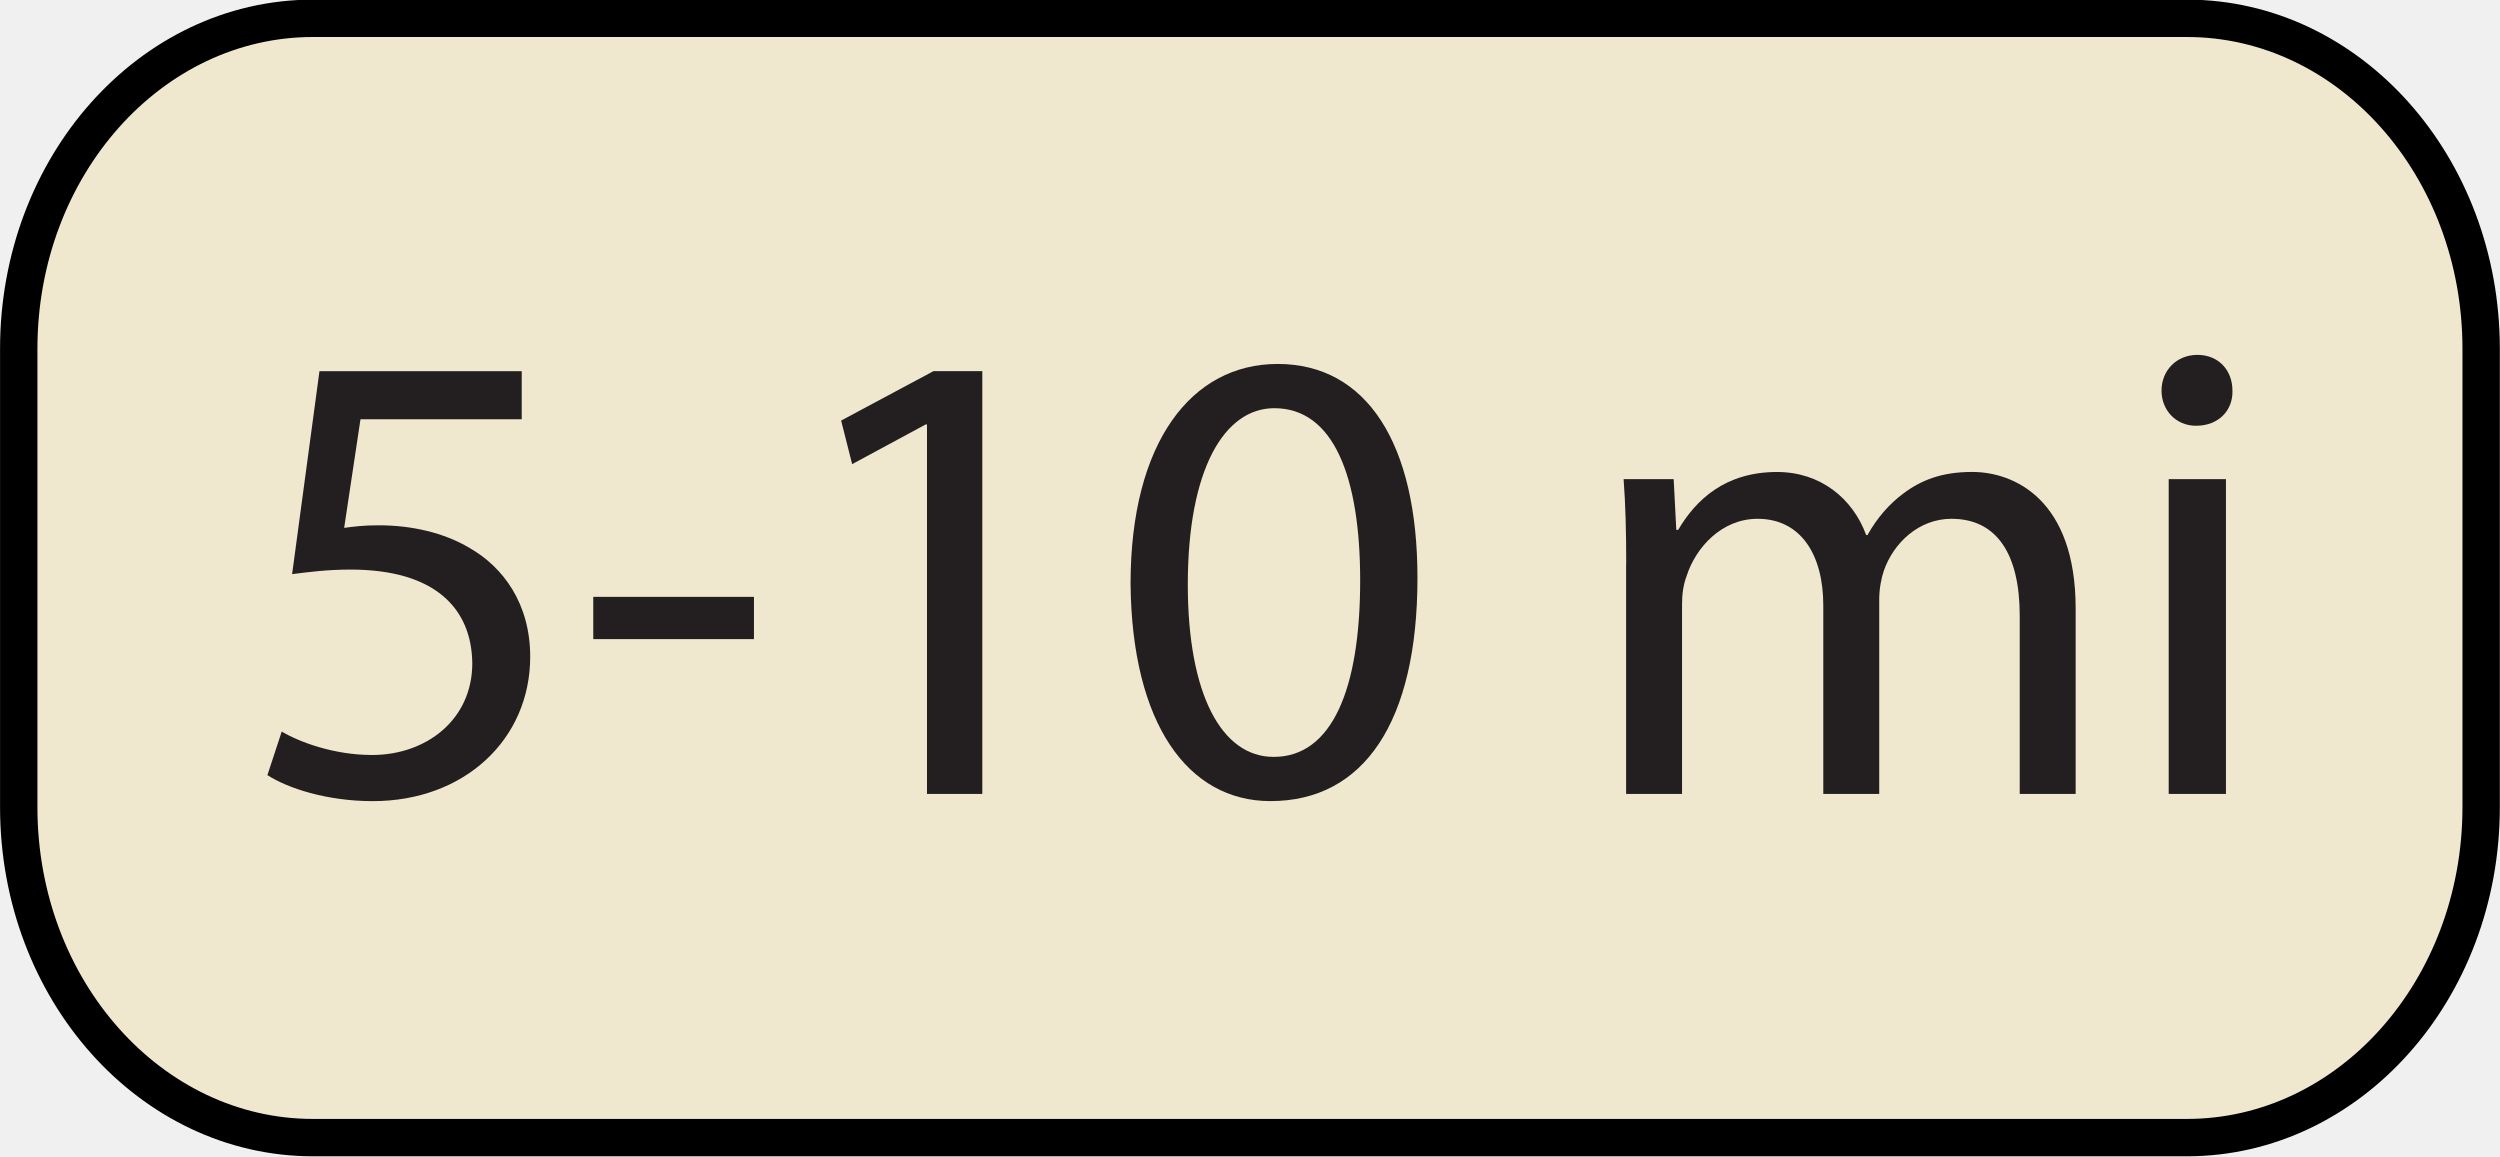
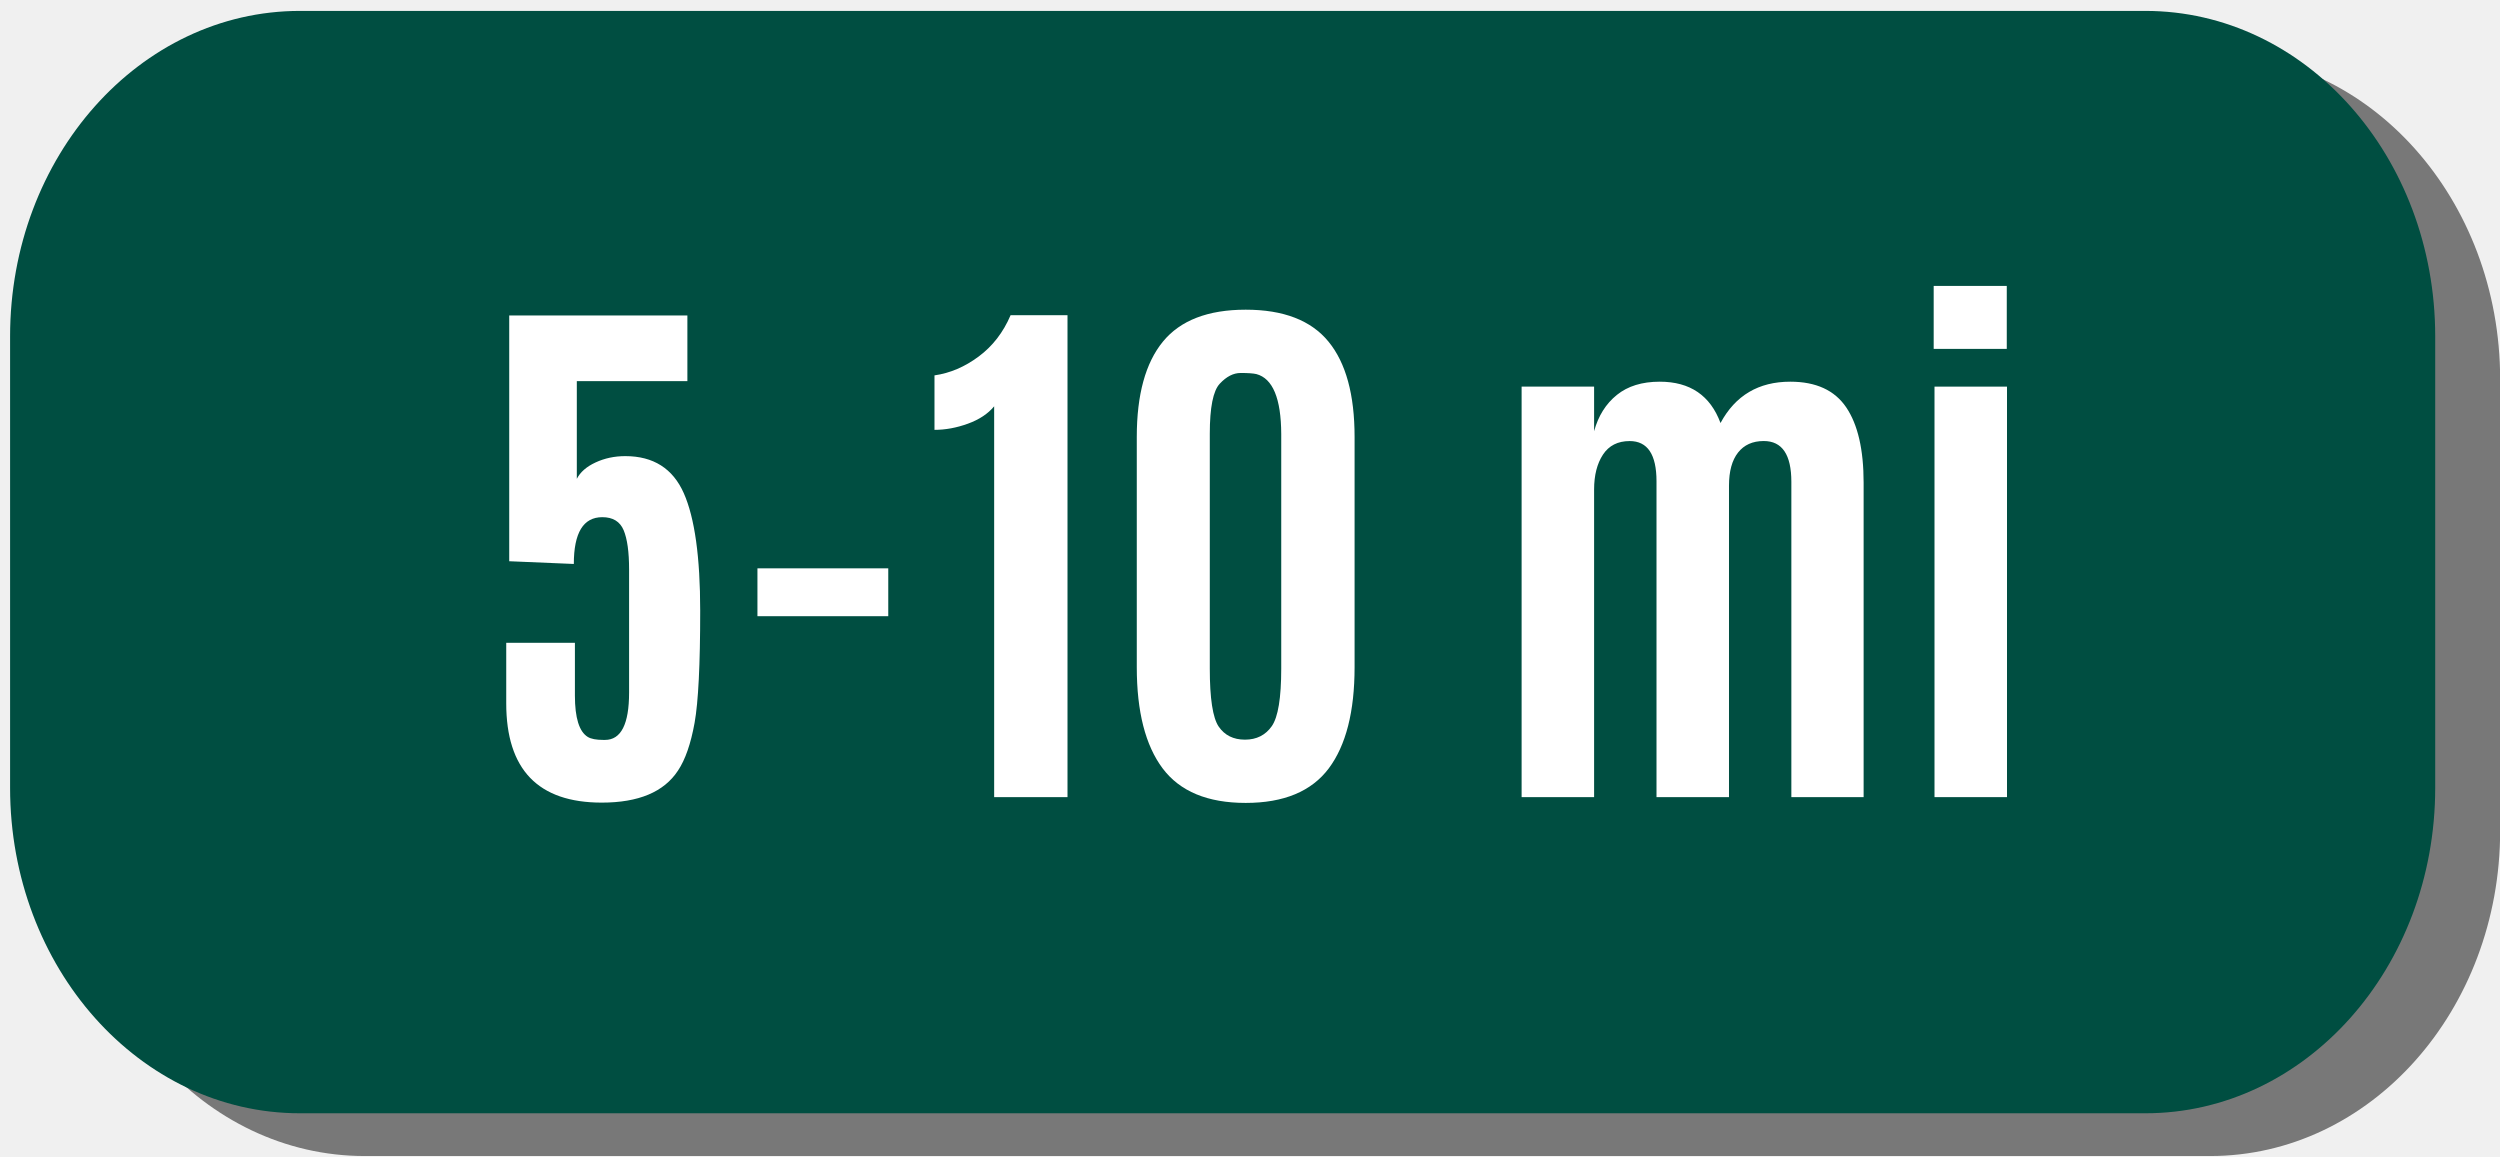
- <svg xmlns="http://www.w3.org/2000/svg" width="66.906" height="30.938" id="svg9780" version="1.1">
-   <defs id="defs9782" />
-   <g id="layer1" transform="translate(-609.0875,-563.3084)">
-     <g id="g6106" transform="translate(519.025,492.0897)">
-       <g id="g6097">
-         <path style="fill:#efe7ce;stroke:#000000;stroke-width:1;stroke-miterlimit:10;stroke-dasharray:none" id="path1679" d="m 148.588,71.709 h -11.982 -2.22 -9.762 -2.22 -9.762 -2.22 -11.982 c -4.35,0 -7.876,3.959 -7.876,8.844 v 12.267 c 0,4.885 3.527,8.844 7.876,8.844 h 11.982 2.22 9.762 2.22 9.762 2.22 11.982 c 4.35,0 7.876,-3.958 7.876,-8.844 V 80.553 c 0,-4.884 -3.526,-8.844 -7.876,-8.844 z" stroke-miterlimit="10" />
-         <path d="m 104.026,82.439 h -4.316 l -0.437,2.907 c 0.262,-0.035 0.506,-0.069 0.923,-0.069 0.87,0 1.741,0.192 2.437,0.609 0.888,0.506 1.619,1.48 1.619,2.908 0,2.211 -1.758,3.865 -4.213,3.865 -1.236,0 -2.281,-0.348 -2.82,-0.696 l 0.383,-1.166 c 0.47,0.279 1.393,0.627 2.42,0.627 1.444,0 2.68,-0.94 2.68,-2.455 -0.016,-1.462 -0.991,-2.507 -3.255,-2.507 -0.643,0 -1.149,0.069 -1.567,0.122 l 0.732,-5.431 h 5.413 v 1.287 z" id="path1786" style="fill:#231f20" />
-         <path d="m 110.24,87.192 v 1.131 h -4.3 v -1.131 h 4.3 z" id="path1788" style="fill:#231f20" />
-         <path d="m 114.871,82.578 h -0.035 l -1.968,1.062 -0.295,-1.166 2.472,-1.323 H 116.351 V 92.467 h -1.48 v -9.889 z" id="path1790" style="fill:#231f20" />
-         <path d="m 127.997,86.687 c 0,3.847 -1.428,5.971 -3.935,5.971 -2.211,0 -3.708,-2.072 -3.743,-5.815 0,-3.795 1.636,-5.884 3.934,-5.884 2.386,-5.99e-4 3.744,2.123 3.744,5.727 z m -6.146,0.174 c 0,2.942 0.905,4.614 2.298,4.614 1.567,0 2.315,-1.828 2.315,-4.718 0,-2.785 -0.714,-4.614 -2.298,-4.614 -1.34,0 -2.315,1.636 -2.315,4.718 z" id="path1792" style="fill:#231f20" />
-         <path d="m 133.584,86.322 c 0,-0.871 -0.018,-1.585 -0.07,-2.281 h 1.34 l 0.07,1.358 h 0.051 c 0.47,-0.8 1.254,-1.549 2.647,-1.549 1.149,0 2.02,0.696 2.384,1.688 h 0.035 c 0.262,-0.47 0.592,-0.836 0.941,-1.098 0.504,-0.383 1.061,-0.591 1.862,-0.591 1.114,0 2.768,0.731 2.768,3.656 v 4.962 h -1.497 v -4.77 c 0,-1.62 -0.591,-2.594 -1.828,-2.594 -0.87,0 -1.549,0.643 -1.81,1.393 -0.069,0.208 -0.122,0.487 -0.122,0.766 v 5.205 h -1.497 V 87.418 c 0,-1.341 -0.592,-2.315 -1.759,-2.315 -0.958,0 -1.655,0.766 -1.899,1.532 -0.087,0.226 -0.122,0.487 -0.122,0.749 v 5.083 h -1.497 v -6.145 z" id="path1794" style="fill:#231f20" />
-         <path d="m 149.808,81.673 c 0.017,0.522 -0.365,0.94 -0.975,0.94 -0.539,0 -0.923,-0.418 -0.923,-0.94 0,-0.539 0.401,-0.957 0.959,-0.957 0.575,0 0.939,0.418 0.939,0.957 z m -1.706,10.794 v -8.426 h 1.532 v 8.426 h -1.532 z" id="path1796" style="fill:#231f20" />
-       </g>
-     </g>
+ <svg xmlns="http://www.w3.org/2000/svg" version="1.1" id="svg9780" x="0px" y="0px" width="66.906px" height="30.938px" viewBox="0 0 66.906 30.938" enable-background="new 0 0 66.906 30.938" xml:space="preserve">
+   <path id="path1151_1_" opacity="0.5" enable-background="new    " d="M59.148,1.437H47.35h-2.188  h-9.615h-2.186h-9.614H21.56H9.76c-4.284,0-7.757,3.898-7.757,8.71v12.082c0,4.813,3.473,8.709,7.757,8.709h11.8h2.187h9.614h2.186  h9.615h2.188h11.799c4.283,0,7.761-3.896,7.761-8.709V10.147C66.906,5.336,63.432,1.437,59.148,1.437L59.148,1.437z" />
+   <path id="path1151" fill="#004E41" d="M57.414,0.292H45.615h-2.188h-9.612h-2.187h-9.614h-2.187  h-11.8c-4.284,0-7.757,3.896-7.757,8.71v12.083c0,4.811,3.473,8.709,7.757,8.709h11.8h2.187h9.614h2.187h9.612h2.188h11.799  c4.285,0,7.758-3.898,7.758-8.709V9.001C65.172,4.191,61.699,0.292,57.414,0.292L57.414,0.292z" />
+   <g enable-background="new    ">
+     <path fill="#FFFFFF" d="M16.104,21.48c-1.704,0-2.556-0.887-2.556-2.658v-1.619h1.838v1.414c0,0.596,0.115,0.964,0.344,1.105   c0.088,0.054,0.227,0.08,0.417,0.08c0.01,0,0.024,0,0.044,0c0.43,0,0.645-0.422,0.645-1.267V15.24c0-0.469-0.049-0.819-0.146-1.051   c-0.098-0.232-0.288-0.348-0.571-0.348c-0.508,0-0.762,0.417-0.762,1.252l-1.729-0.073V8.443h4.768V10.2h-2.959v2.615   c0.093-0.181,0.26-0.327,0.502-0.439c0.241-0.112,0.506-0.169,0.794-0.169c0.752,0,1.274,0.331,1.567,0.992   c0.293,0.662,0.439,1.712,0.439,3.149c0,1.438-0.05,2.437-0.15,2.996c-0.101,0.559-0.248,0.984-0.443,1.277   C17.771,21.195,17.09,21.48,16.104,21.48z" />
+     <path fill="#FFFFFF" d="M20.271,16.491V15.21h3.501v1.281H20.271z" />
+     <path fill="#FFFFFF" d="M26.606,21.333V10.874c-0.166,0.2-0.4,0.355-0.703,0.465c-0.303,0.11-0.601,0.165-0.894,0.165v-1.458   c0.415-0.059,0.81-0.227,1.183-0.505c0.374-0.278,0.658-0.646,0.854-1.106h1.523v12.898H26.606z" />
+     <path fill="#FFFFFF" d="M35.561,20.564c-0.462,0.615-1.203,0.924-2.223,0.924c-1.021,0-1.761-0.309-2.223-0.924   c-0.461-0.615-0.692-1.518-0.692-2.709v-6.16c0-1.133,0.233-1.983,0.7-2.553c0.466-0.568,1.205-0.854,2.215-0.854   c1.01,0,1.749,0.285,2.215,0.854c0.467,0.569,0.699,1.42,0.699,2.553v6.16C36.252,19.046,36.021,19.948,35.561,20.564z    M33.319,19.795c0.31,0,0.549-0.121,0.718-0.362c0.168-0.242,0.252-0.756,0.252-1.542v-6.276c-0.004-0.953-0.227-1.487-0.666-1.604   c-0.088-0.02-0.229-0.029-0.421-0.029c-0.193,0-0.379,0.095-0.557,0.286c-0.179,0.189-0.268,0.637-0.268,1.34v6.284   c0,0.801,0.079,1.318,0.238,1.553C32.774,19.678,33.009,19.795,33.319,19.795z" />
+     <path fill="#FFFFFF" d="M47.941,21.333v-8.438c0-0.728-0.246-1.092-0.739-1.092c-0.298,0-0.527,0.104-0.688,0.309   s-0.242,0.5-0.242,0.886v8.335h-1.94v-8.452c0-0.718-0.239-1.077-0.718-1.077c-0.317,0-0.556,0.121-0.715,0.363   c-0.158,0.241-0.237,0.553-0.237,0.934v8.232h-1.94V10.347h1.94v1.193c0.112-0.41,0.315-0.733,0.608-0.97   c0.293-0.237,0.676-0.355,1.149-0.355c0.811,0,1.353,0.369,1.626,1.106c0.396-0.737,1.018-1.106,1.867-1.106   c0.689,0,1.188,0.229,1.498,0.688s0.465,1.131,0.465,2.014v8.416H47.941z" />
+     <path fill="#FFFFFF" d="M51.75,9.336V7.652h1.956v1.685H51.75z M51.772,21.333V10.347h1.94v10.986H51.772z" />
  </g>
</svg>
